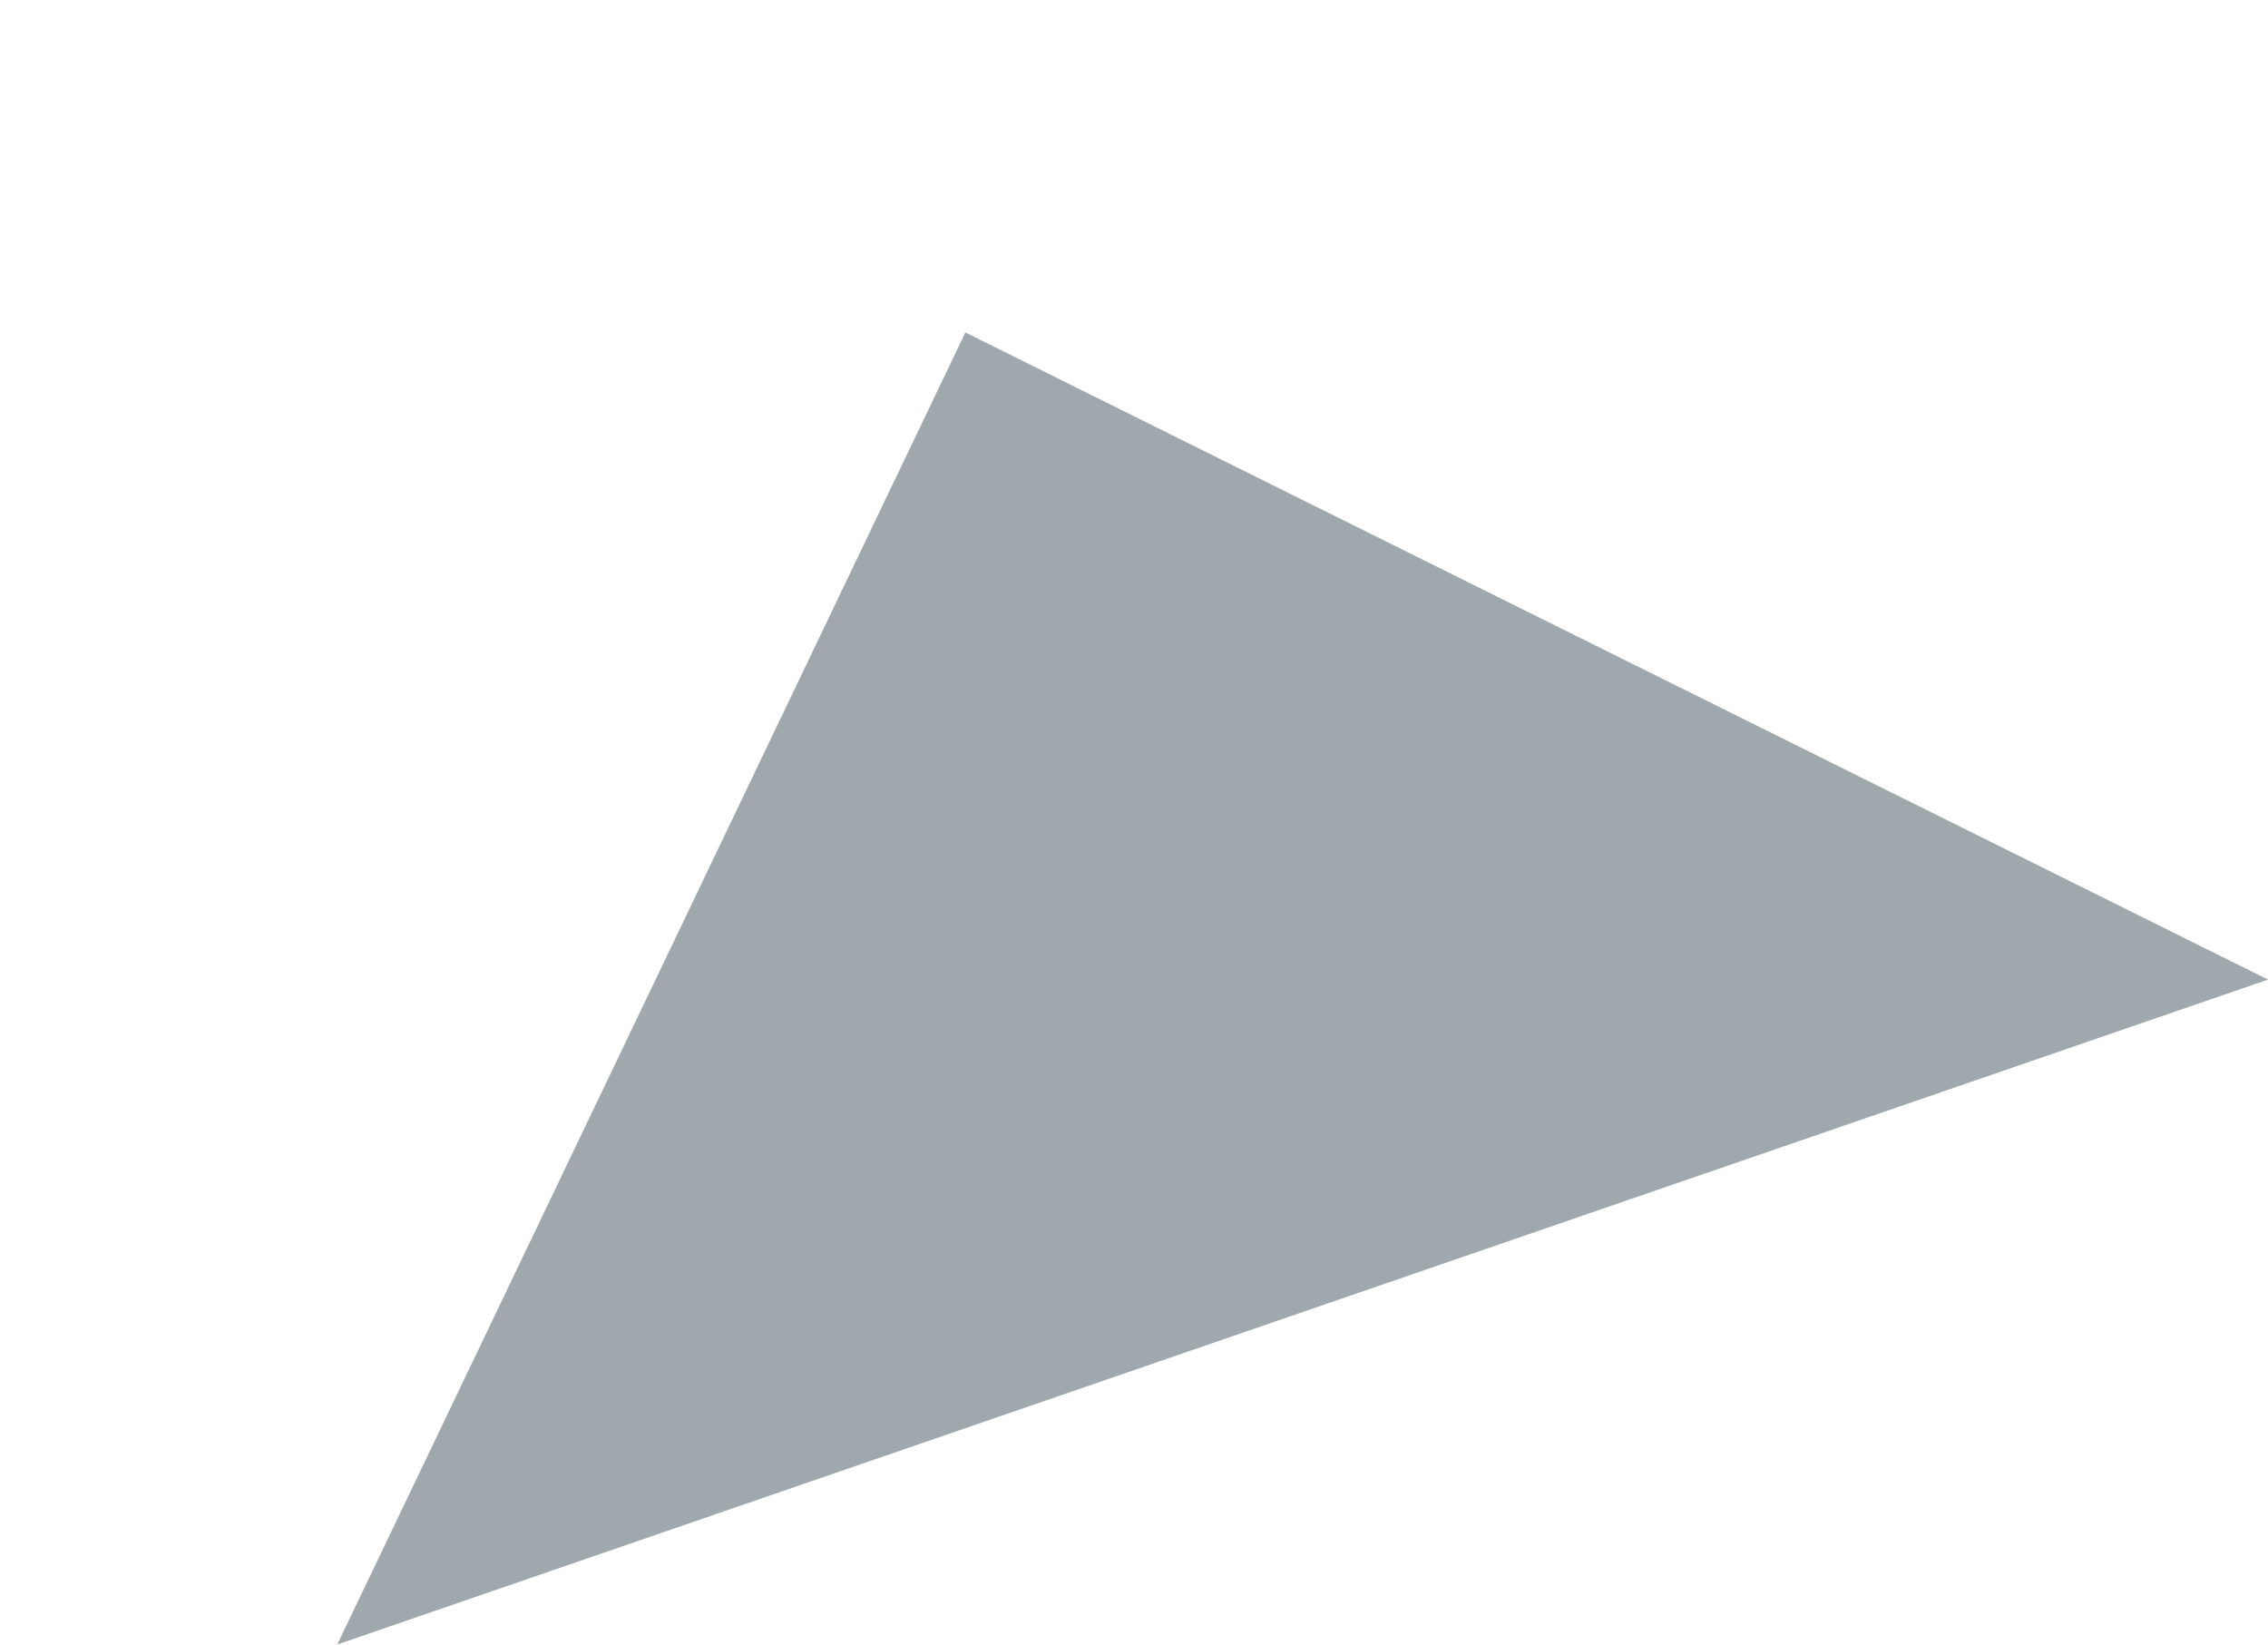
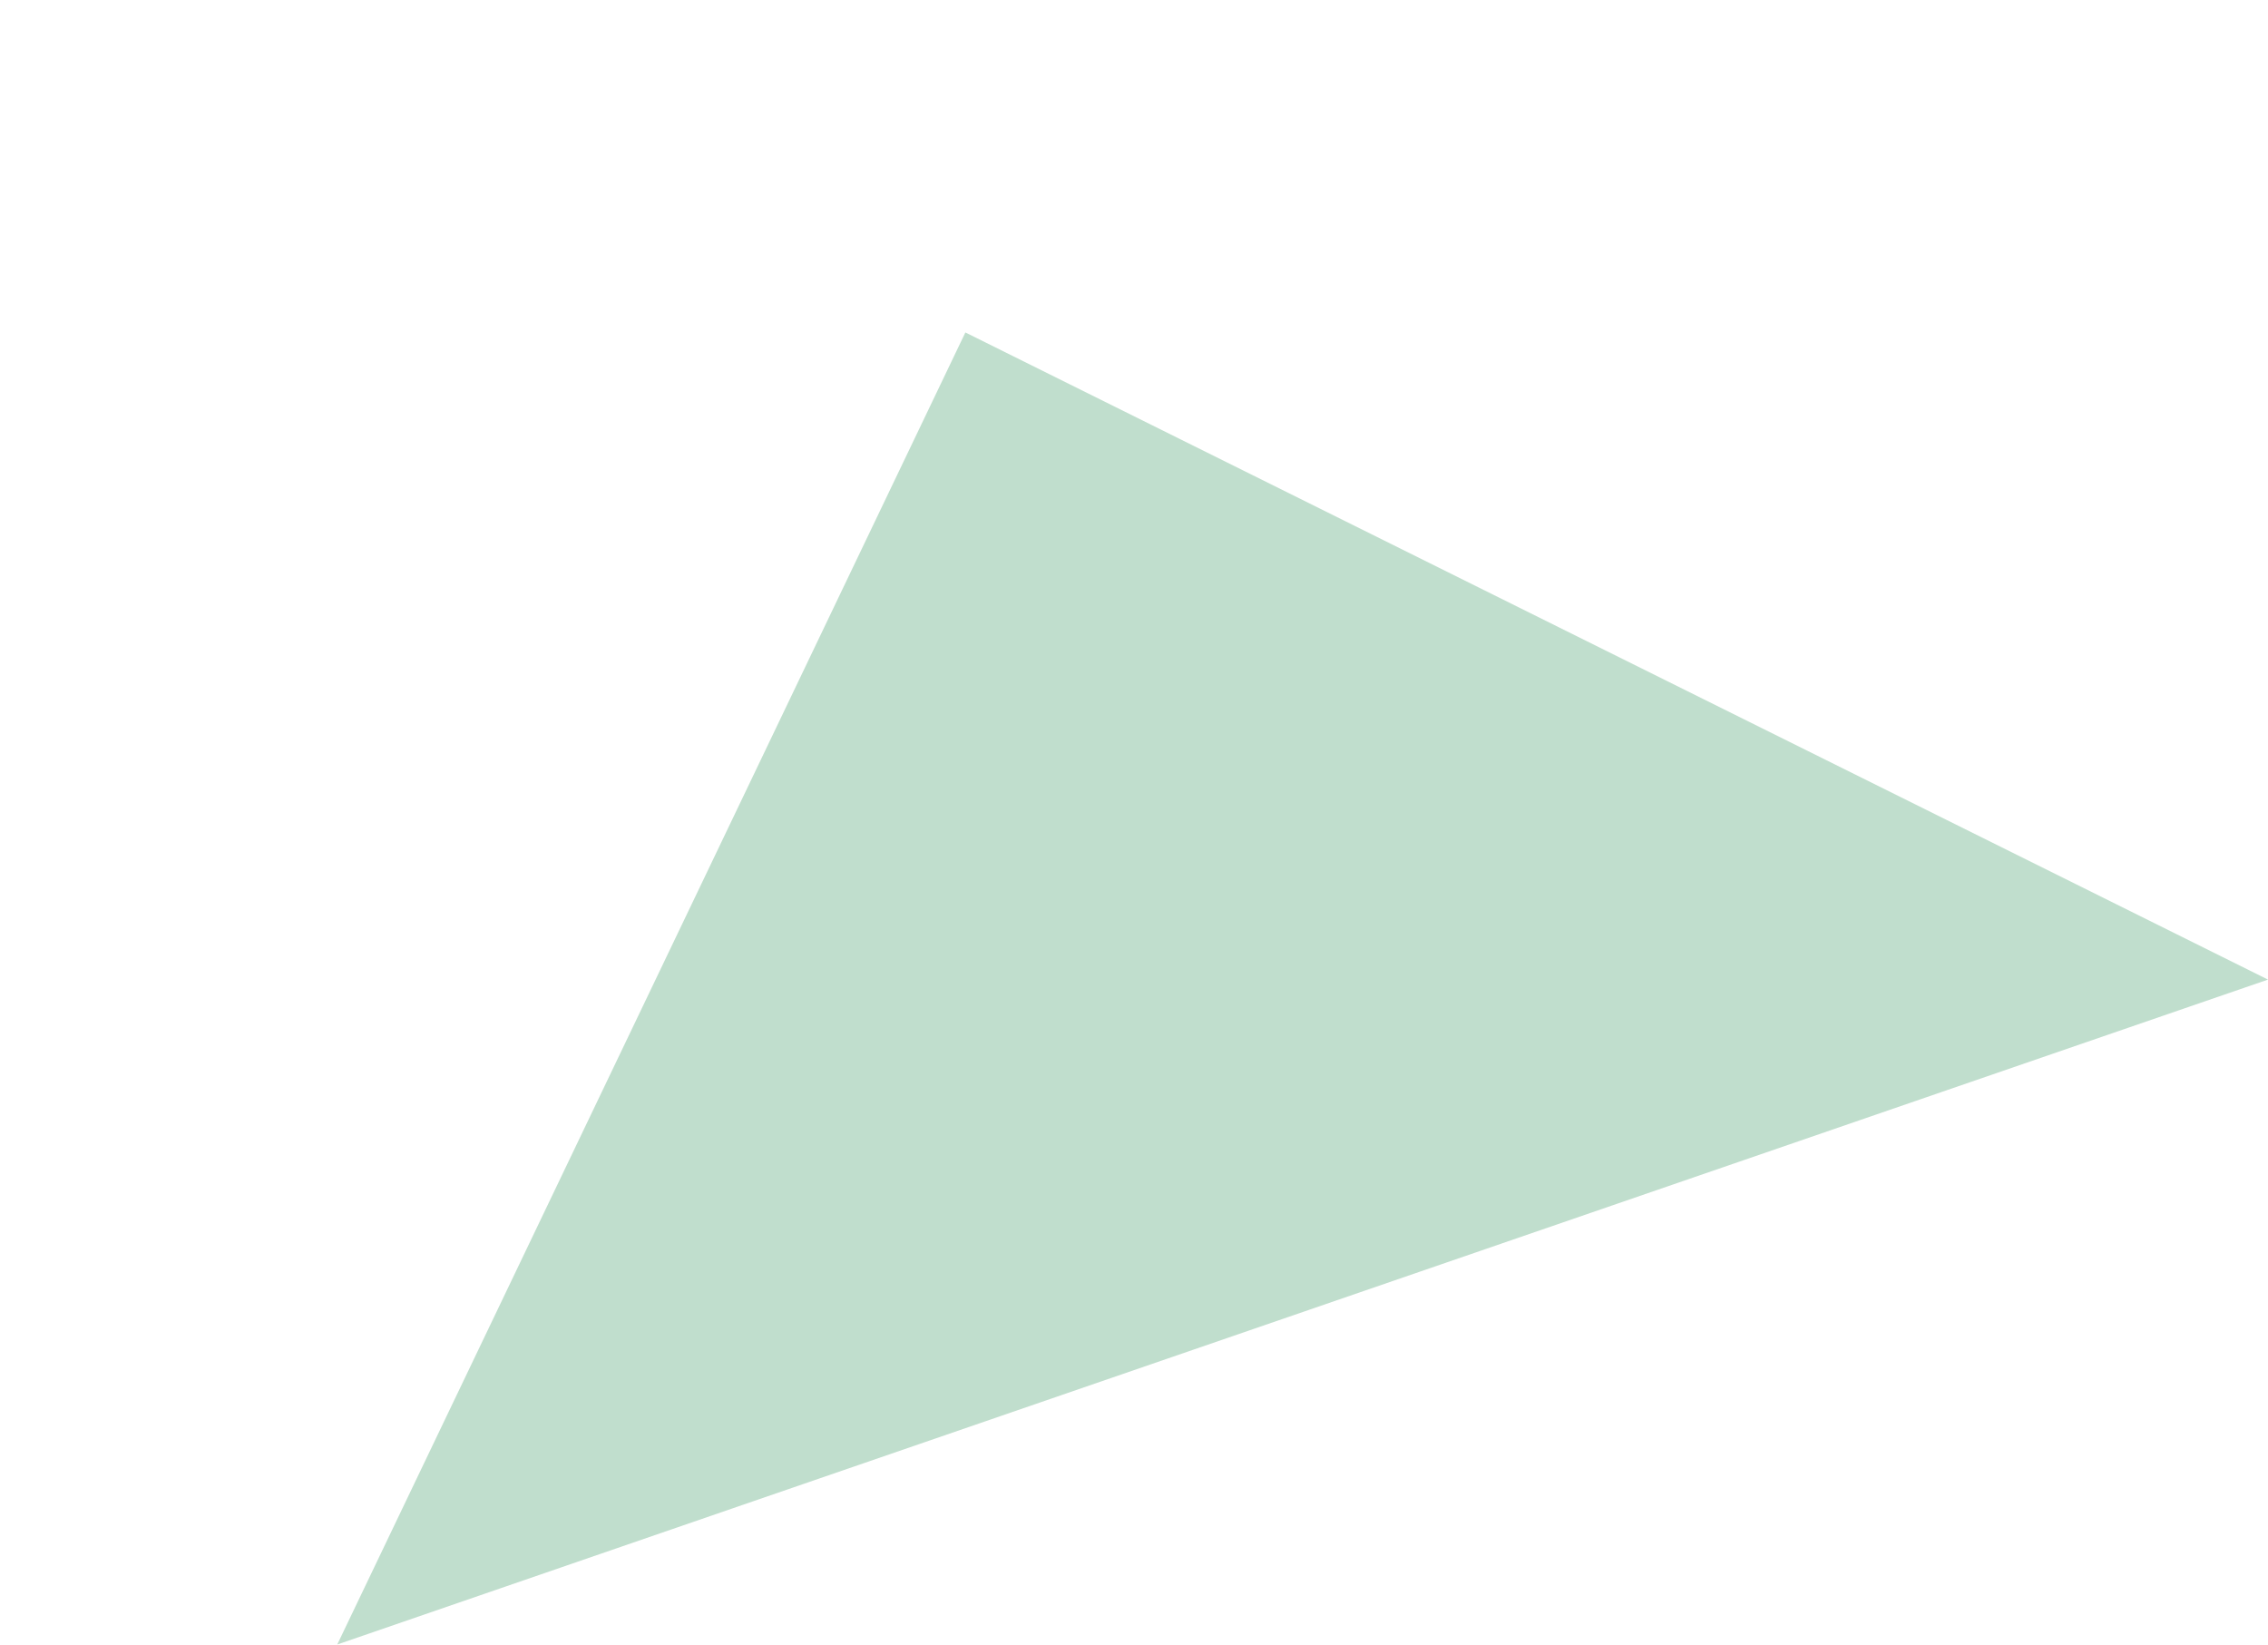
<svg xmlns="http://www.w3.org/2000/svg" width="2590.097" height="1877.774" viewBox="0 0 2590.097 1877.774">
  <defs>
    <style>
      .cls-1 {
-         fill: #9fa8ad;
+         fill: #c0decd;
      }
    </style>
  </defs>
  <path id="Tracé_1" data-name="Tracé 1" class="cls-1" d="M1166,0,2332,1183H0Z" transform="translate(0 759.225) rotate(-19)" />
</svg>
